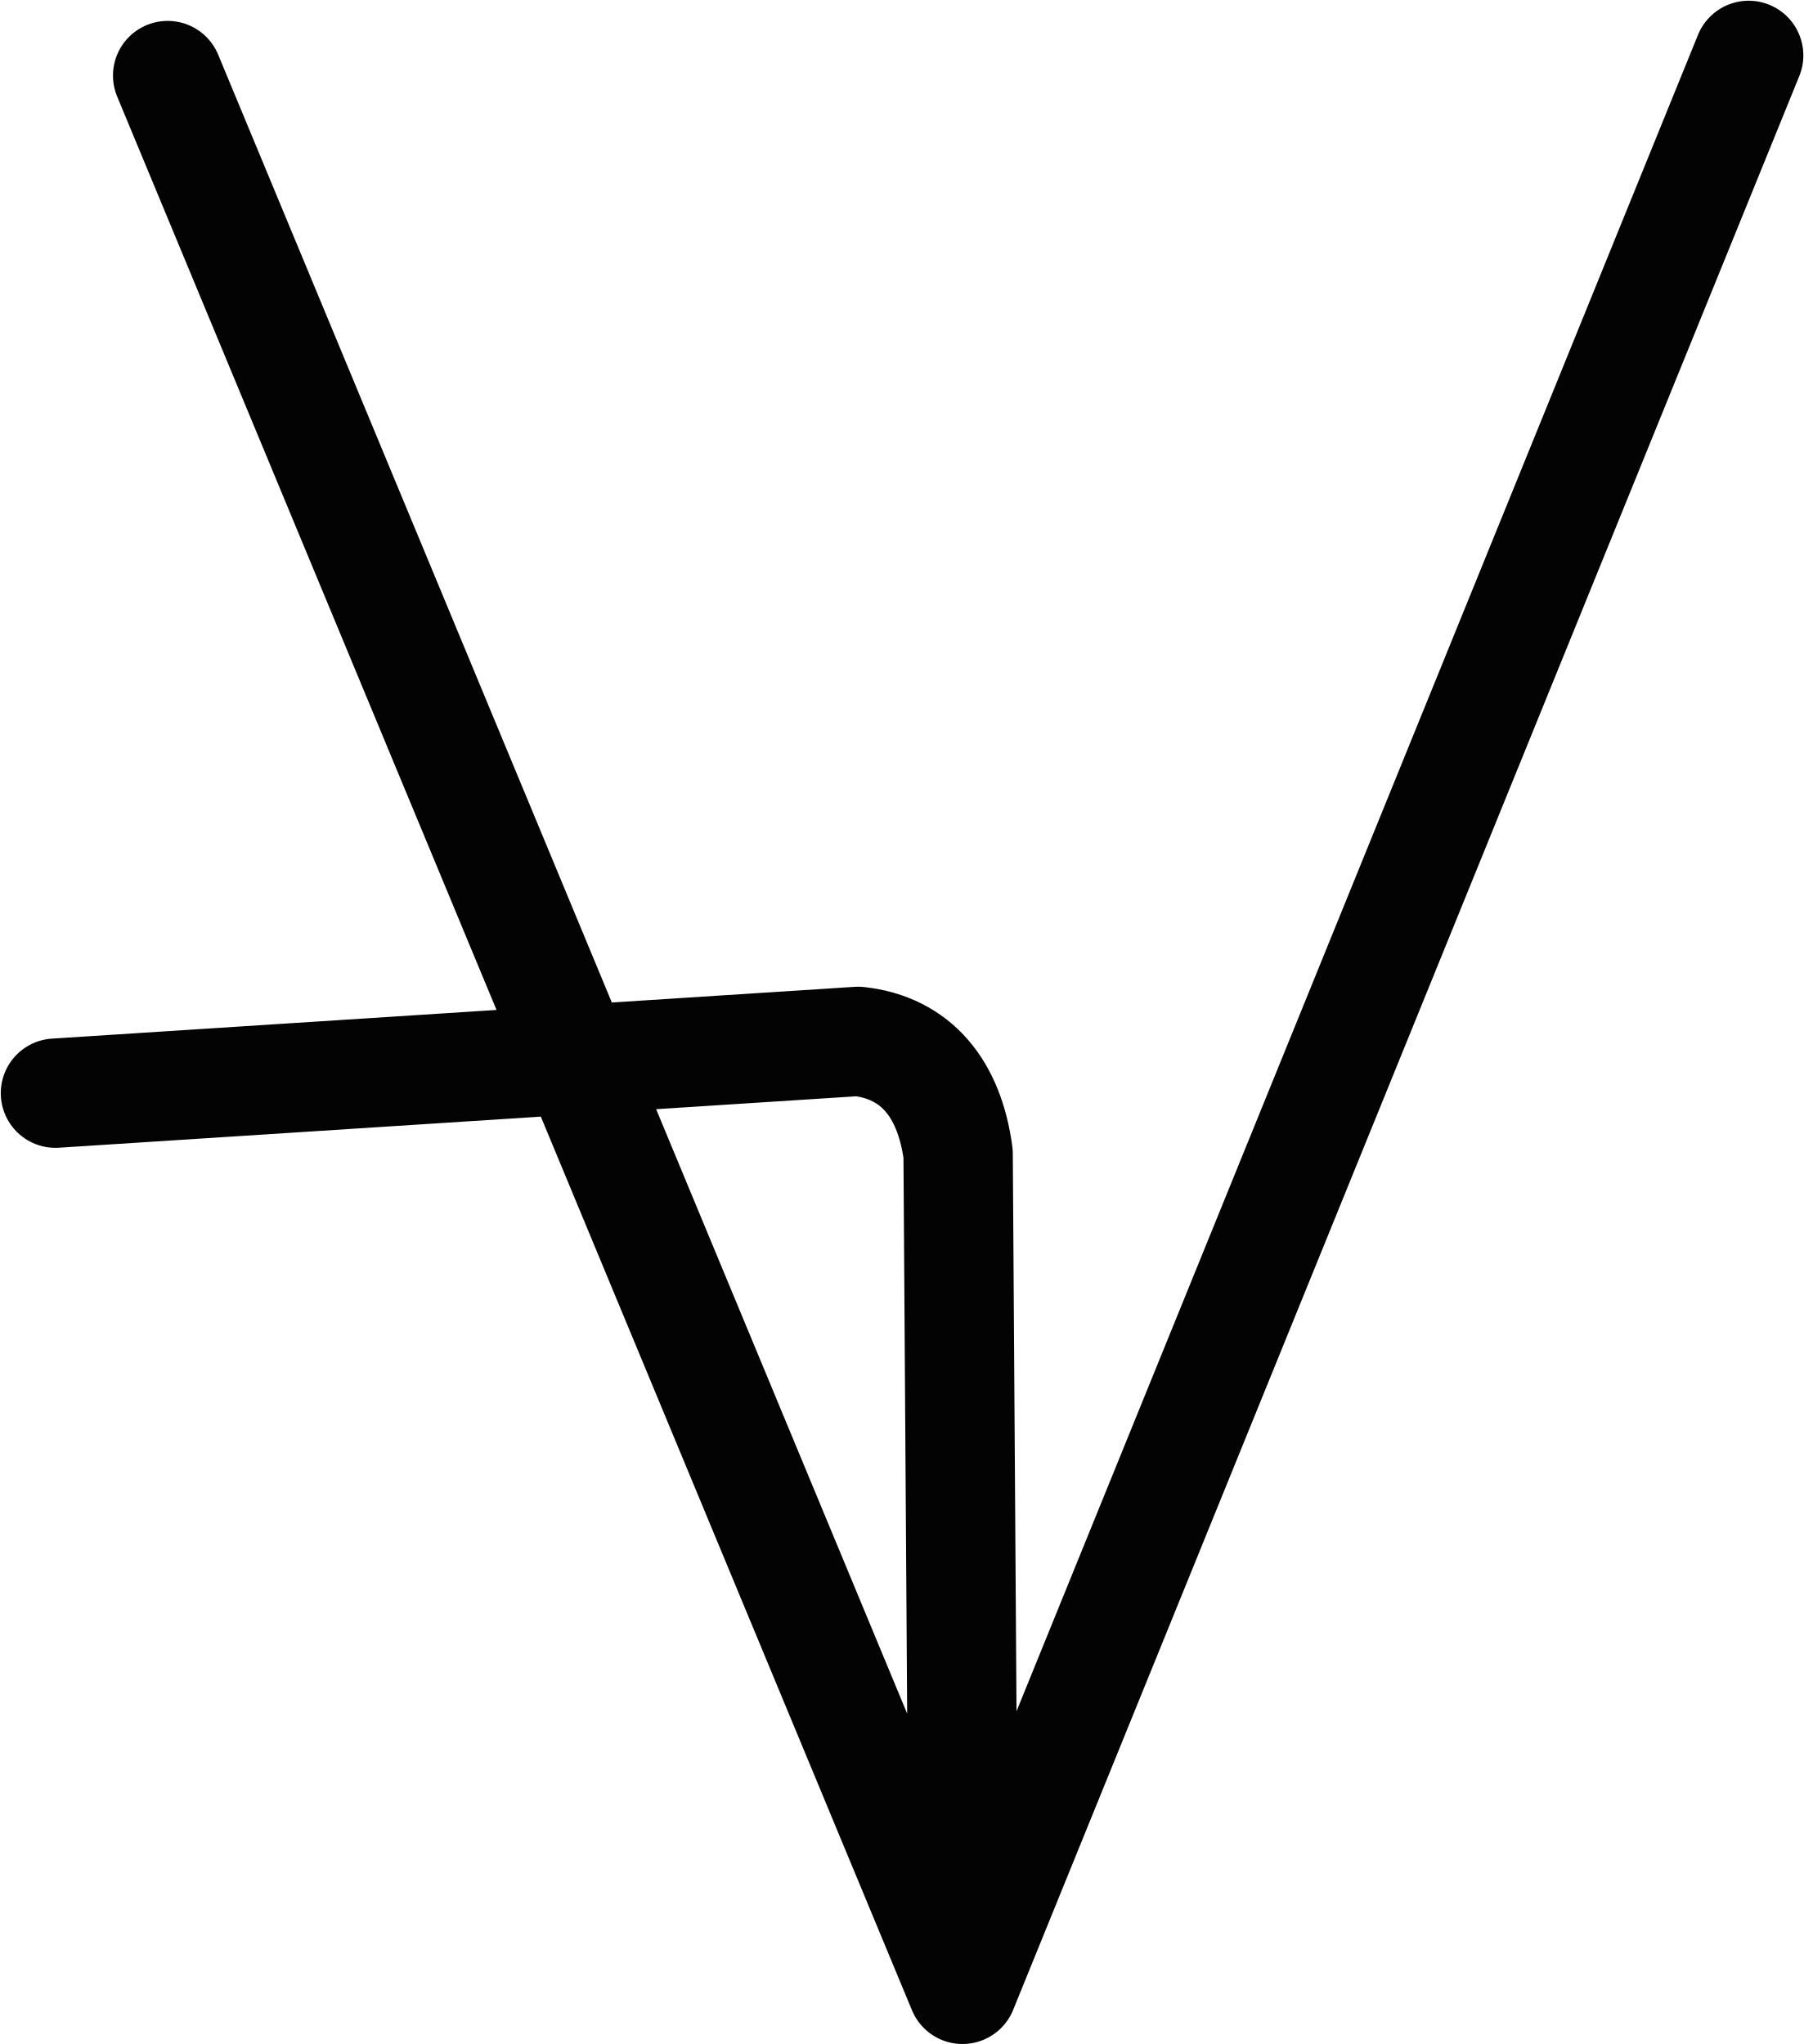
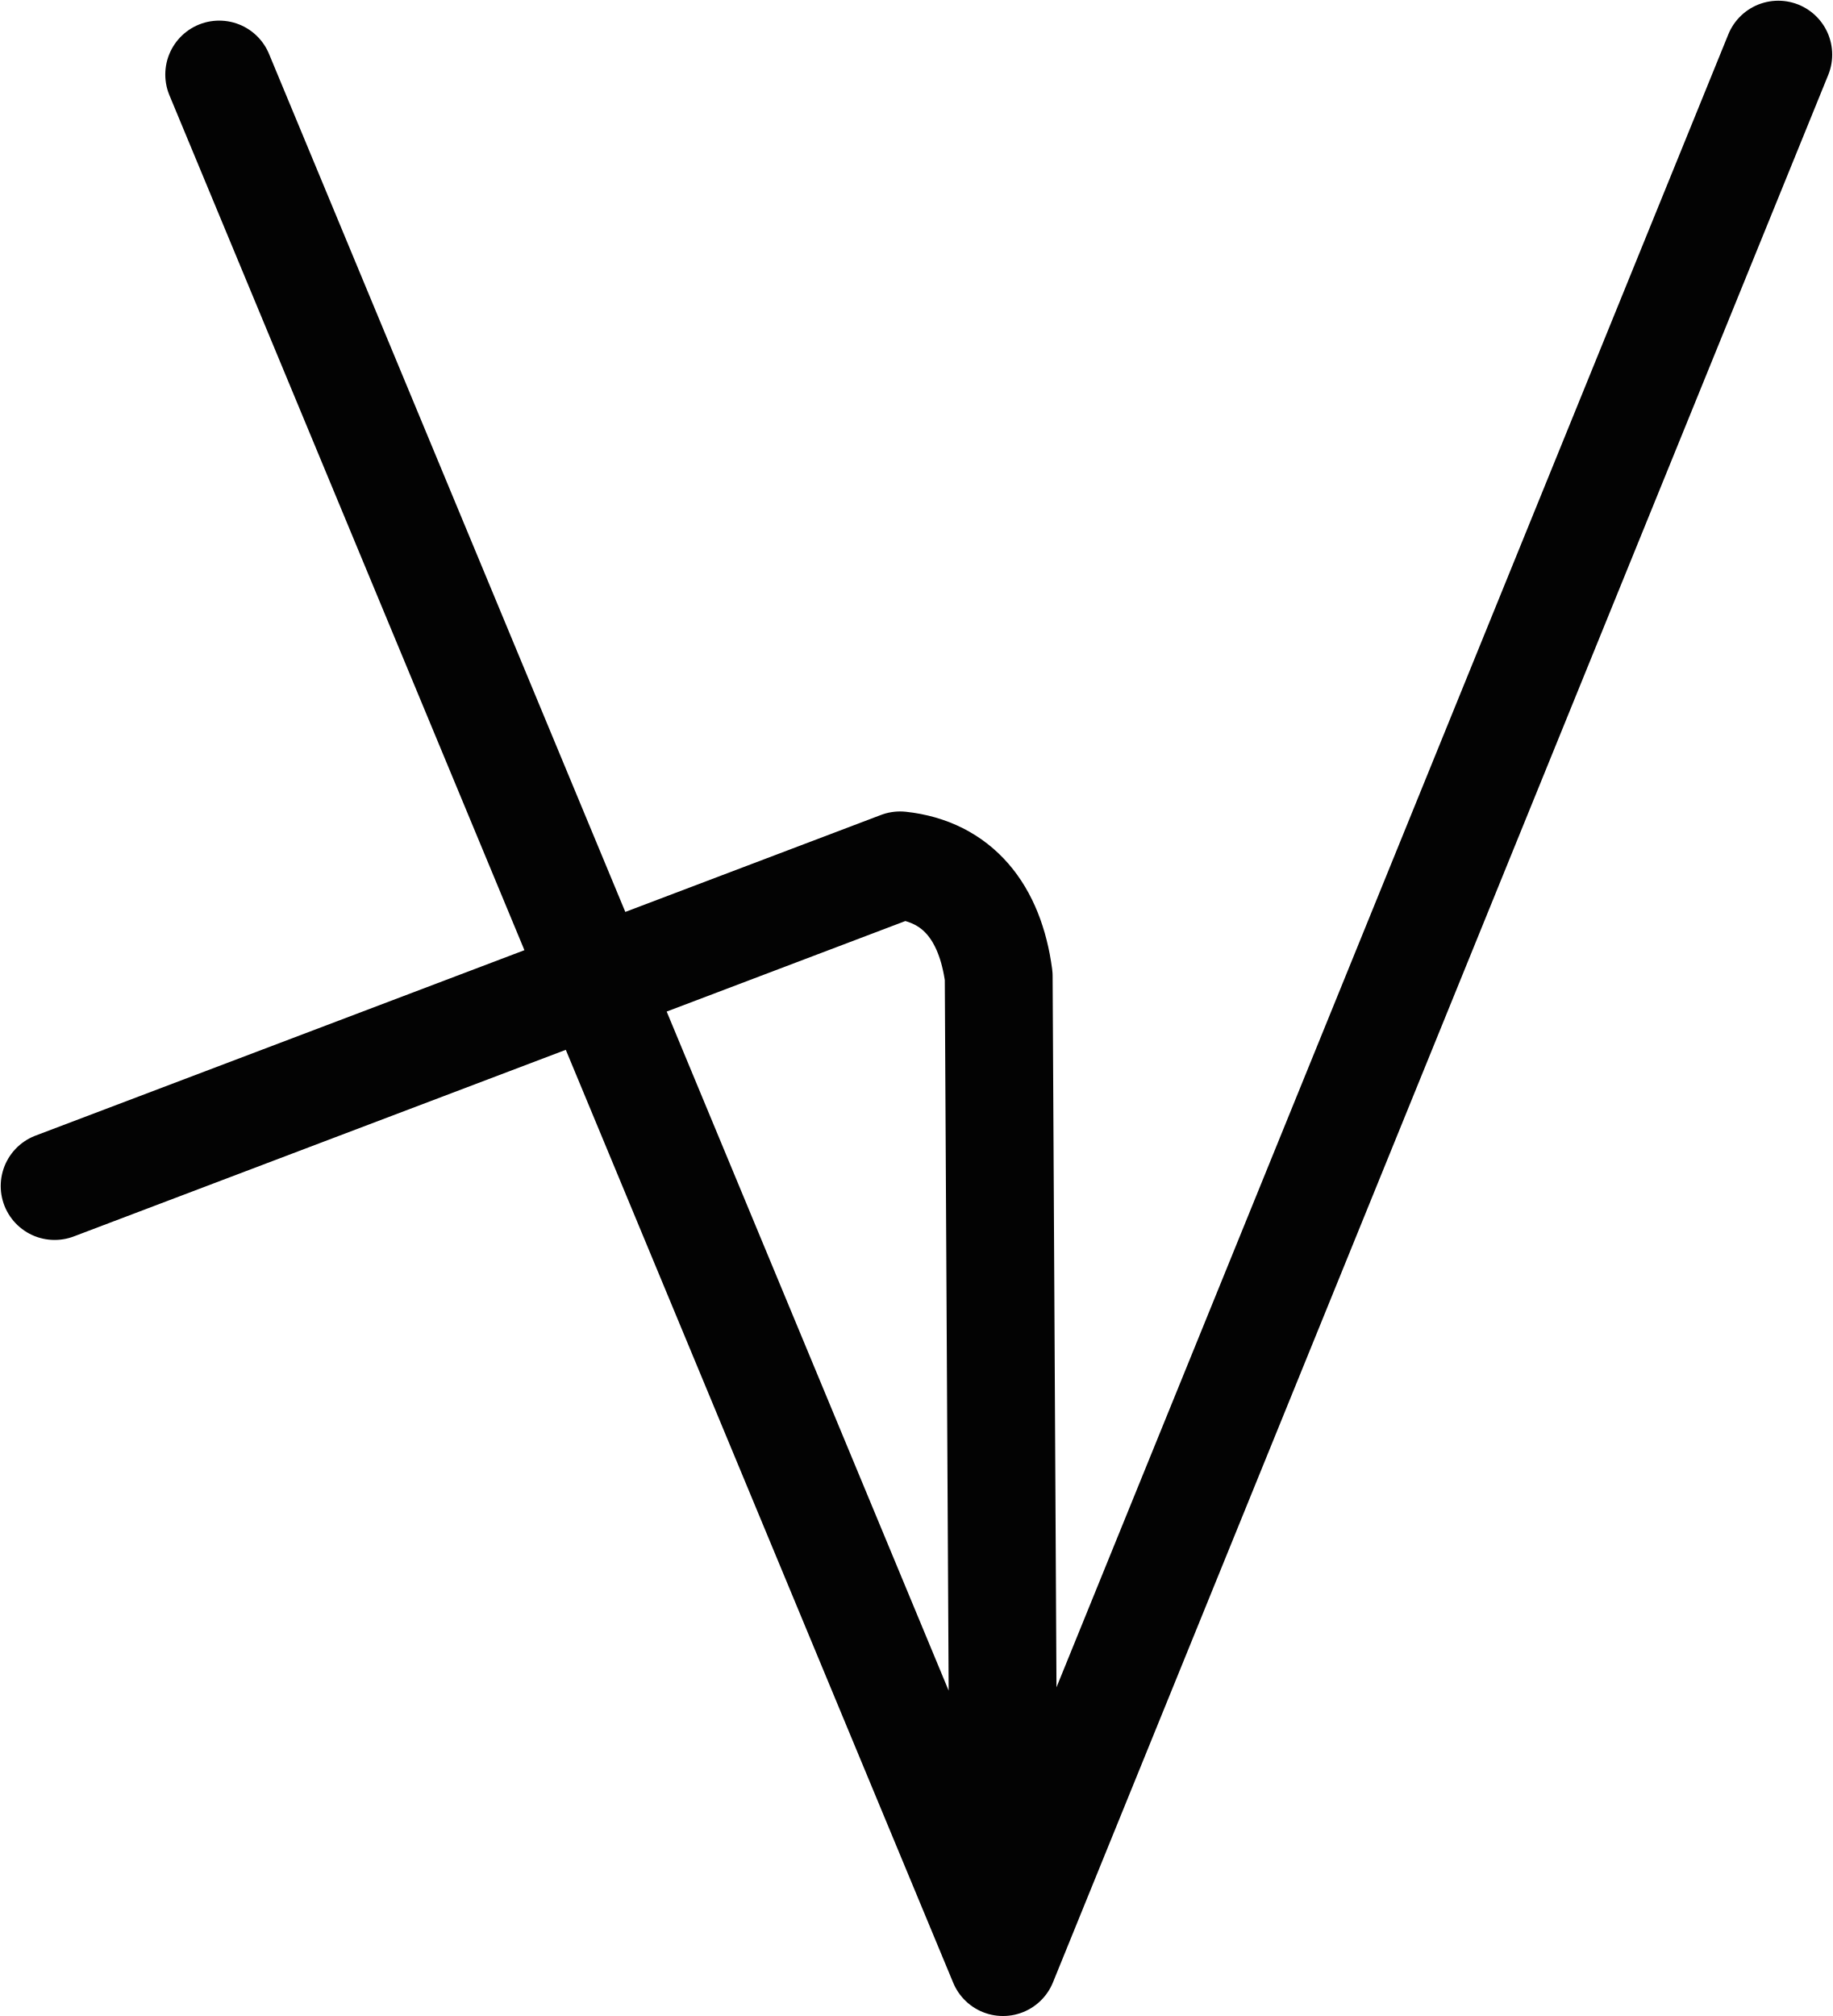
- <svg xmlns="http://www.w3.org/2000/svg" version="1.1" id="svg8574" height="747.804" width="659.732">
+ <svg xmlns="http://www.w3.org/2000/svg" version="1.1" id="svg8574" height="747.804" width="679.714">
  <defs id="defs8580" />
-   <path id="path8576" d="M 61.324,27.645 352.054,727.807 639.623,20.264 M 20.284,399.94 313.888,380.994 c 21.309,2.341 33.383,17.338 36.571,41.089 l 1.769,265.969" style="fill:none;stroke:#030303;stroke-width:40;stroke-linecap:round;stroke-linejoin:round;stroke-miterlimit:4;stroke-dasharray:none" />
+   <path id="path8576" d="M 81.306,27.645 372.036,727.807 659.606,20.264 M 20.266,439.94 333.87,320.994 c 21.309,2.341 33.383,17.338 36.571,41.089 l 1.769,325.969" style="fill:none;stroke:#030303;stroke-width:40;stroke-linecap:round;stroke-linejoin:round;stroke-miterlimit:4;stroke-dasharray:none" />
</svg>
